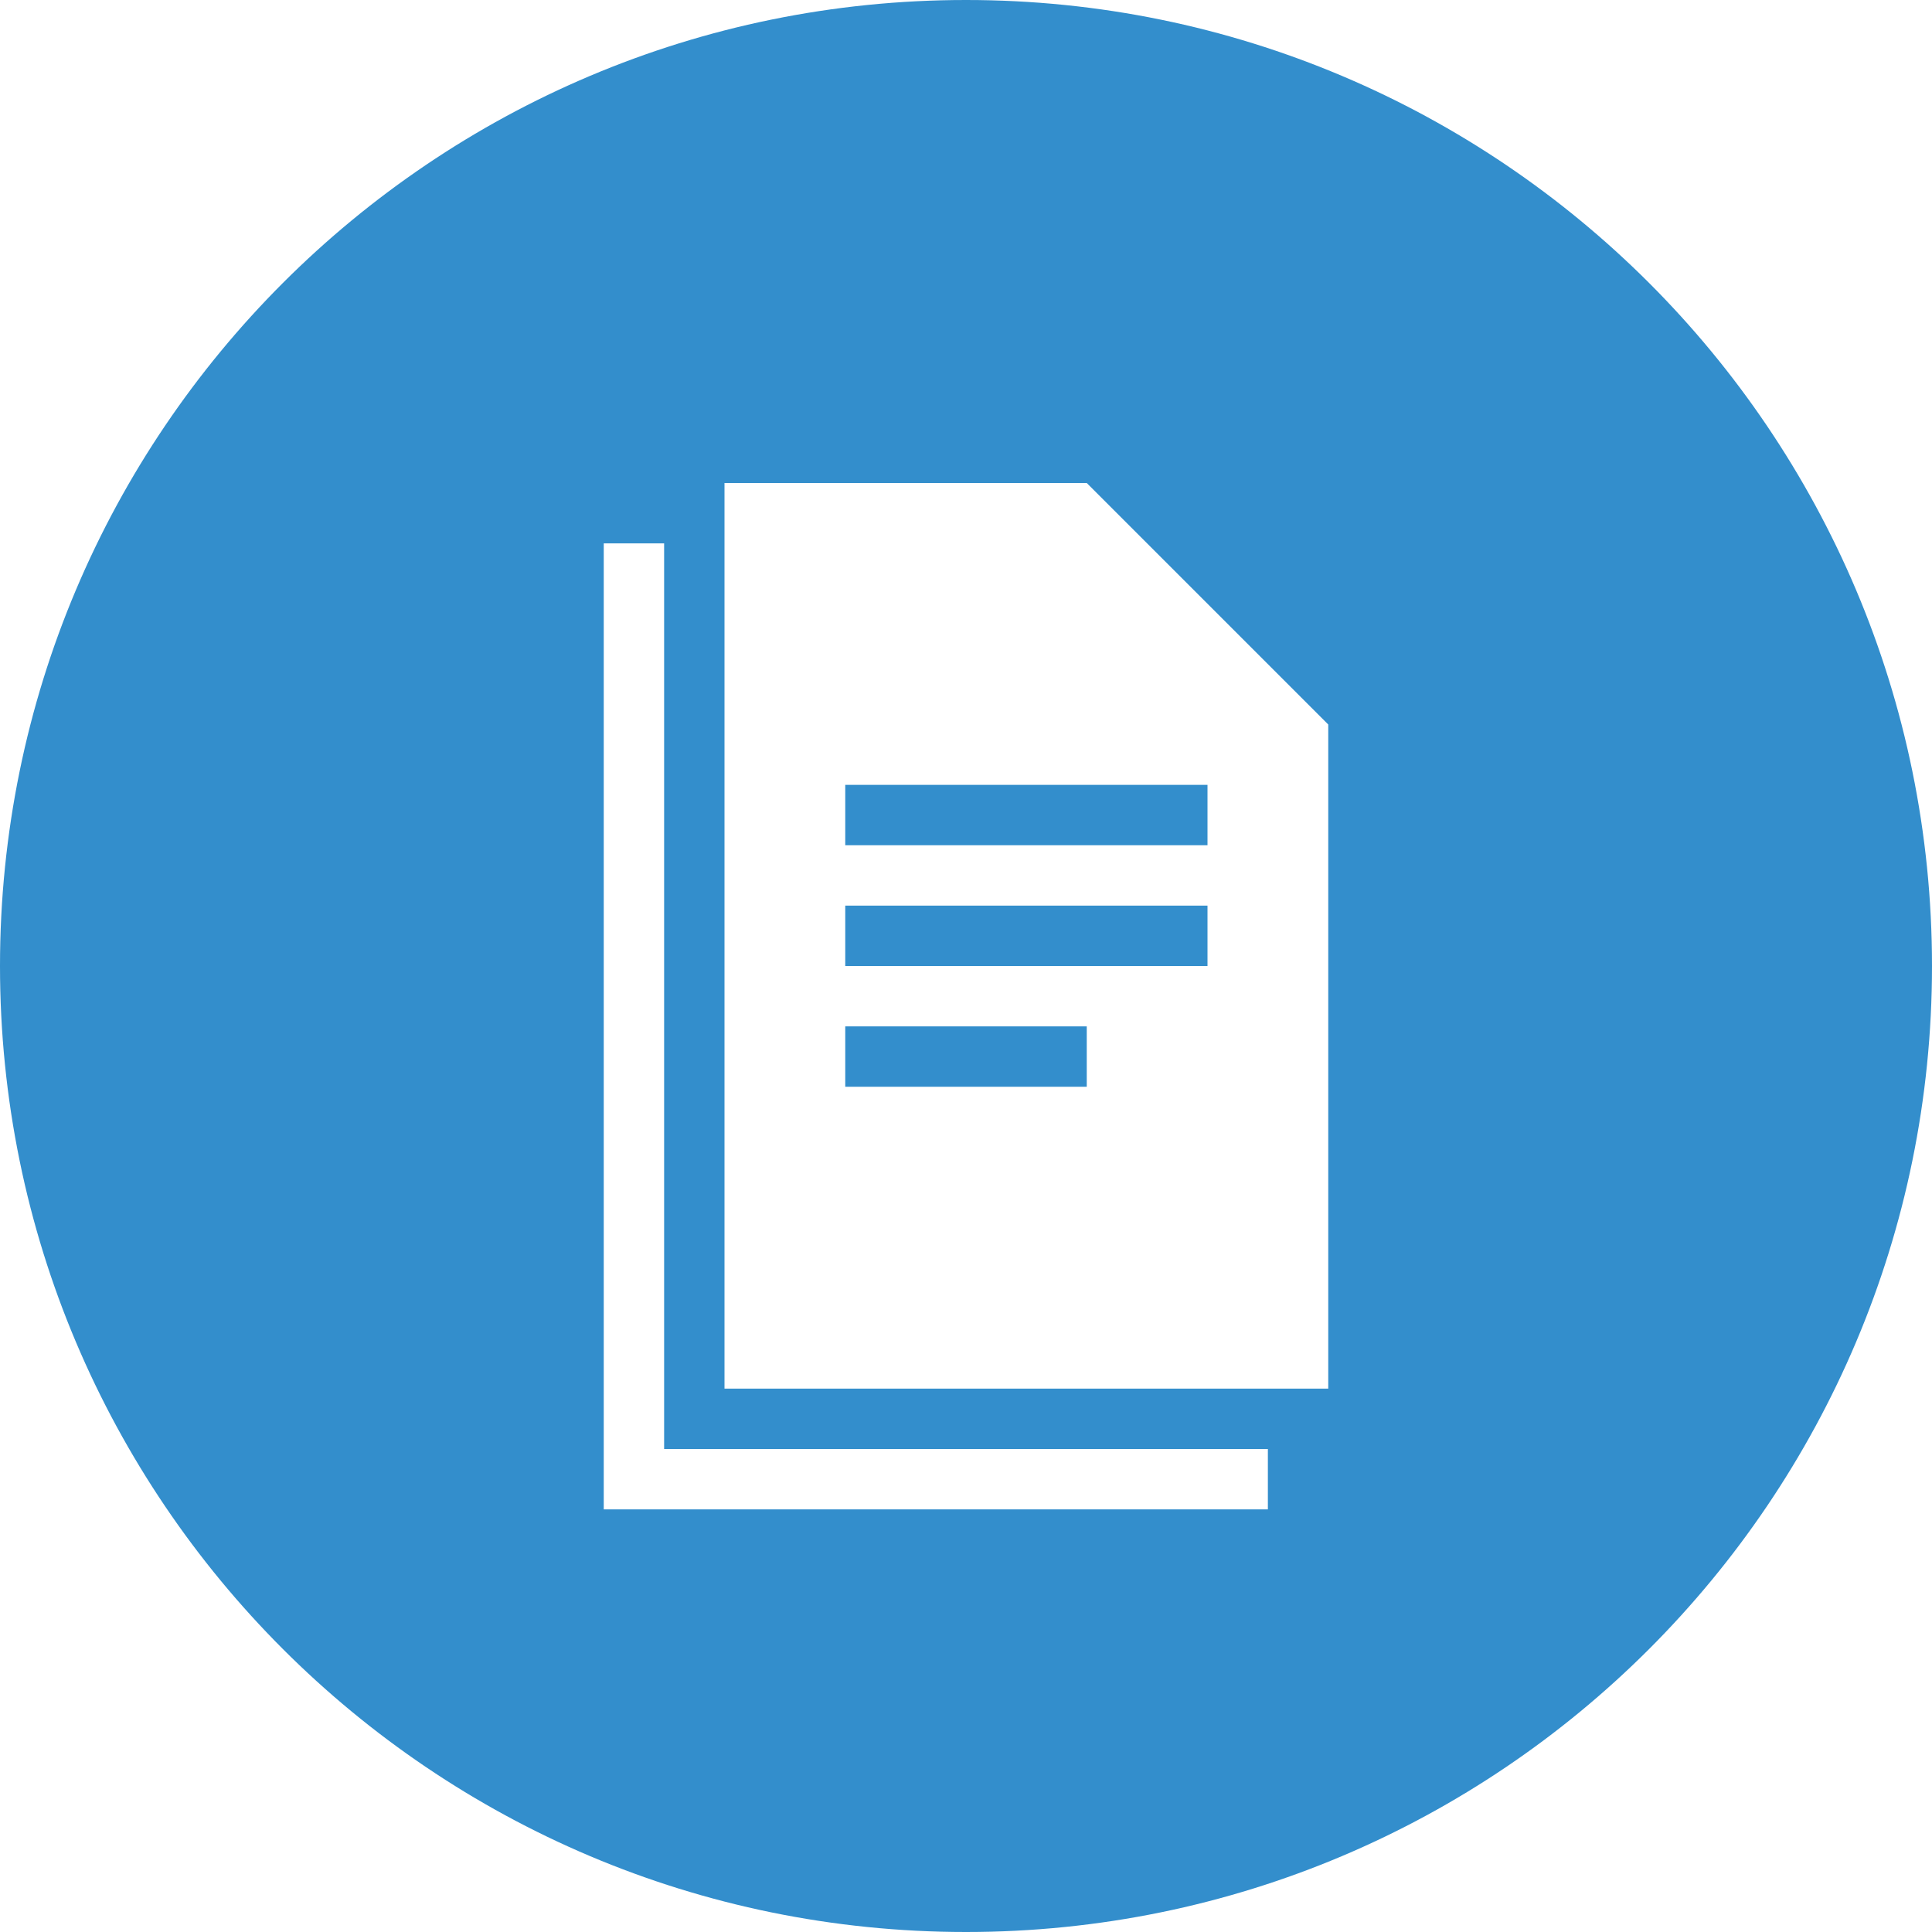
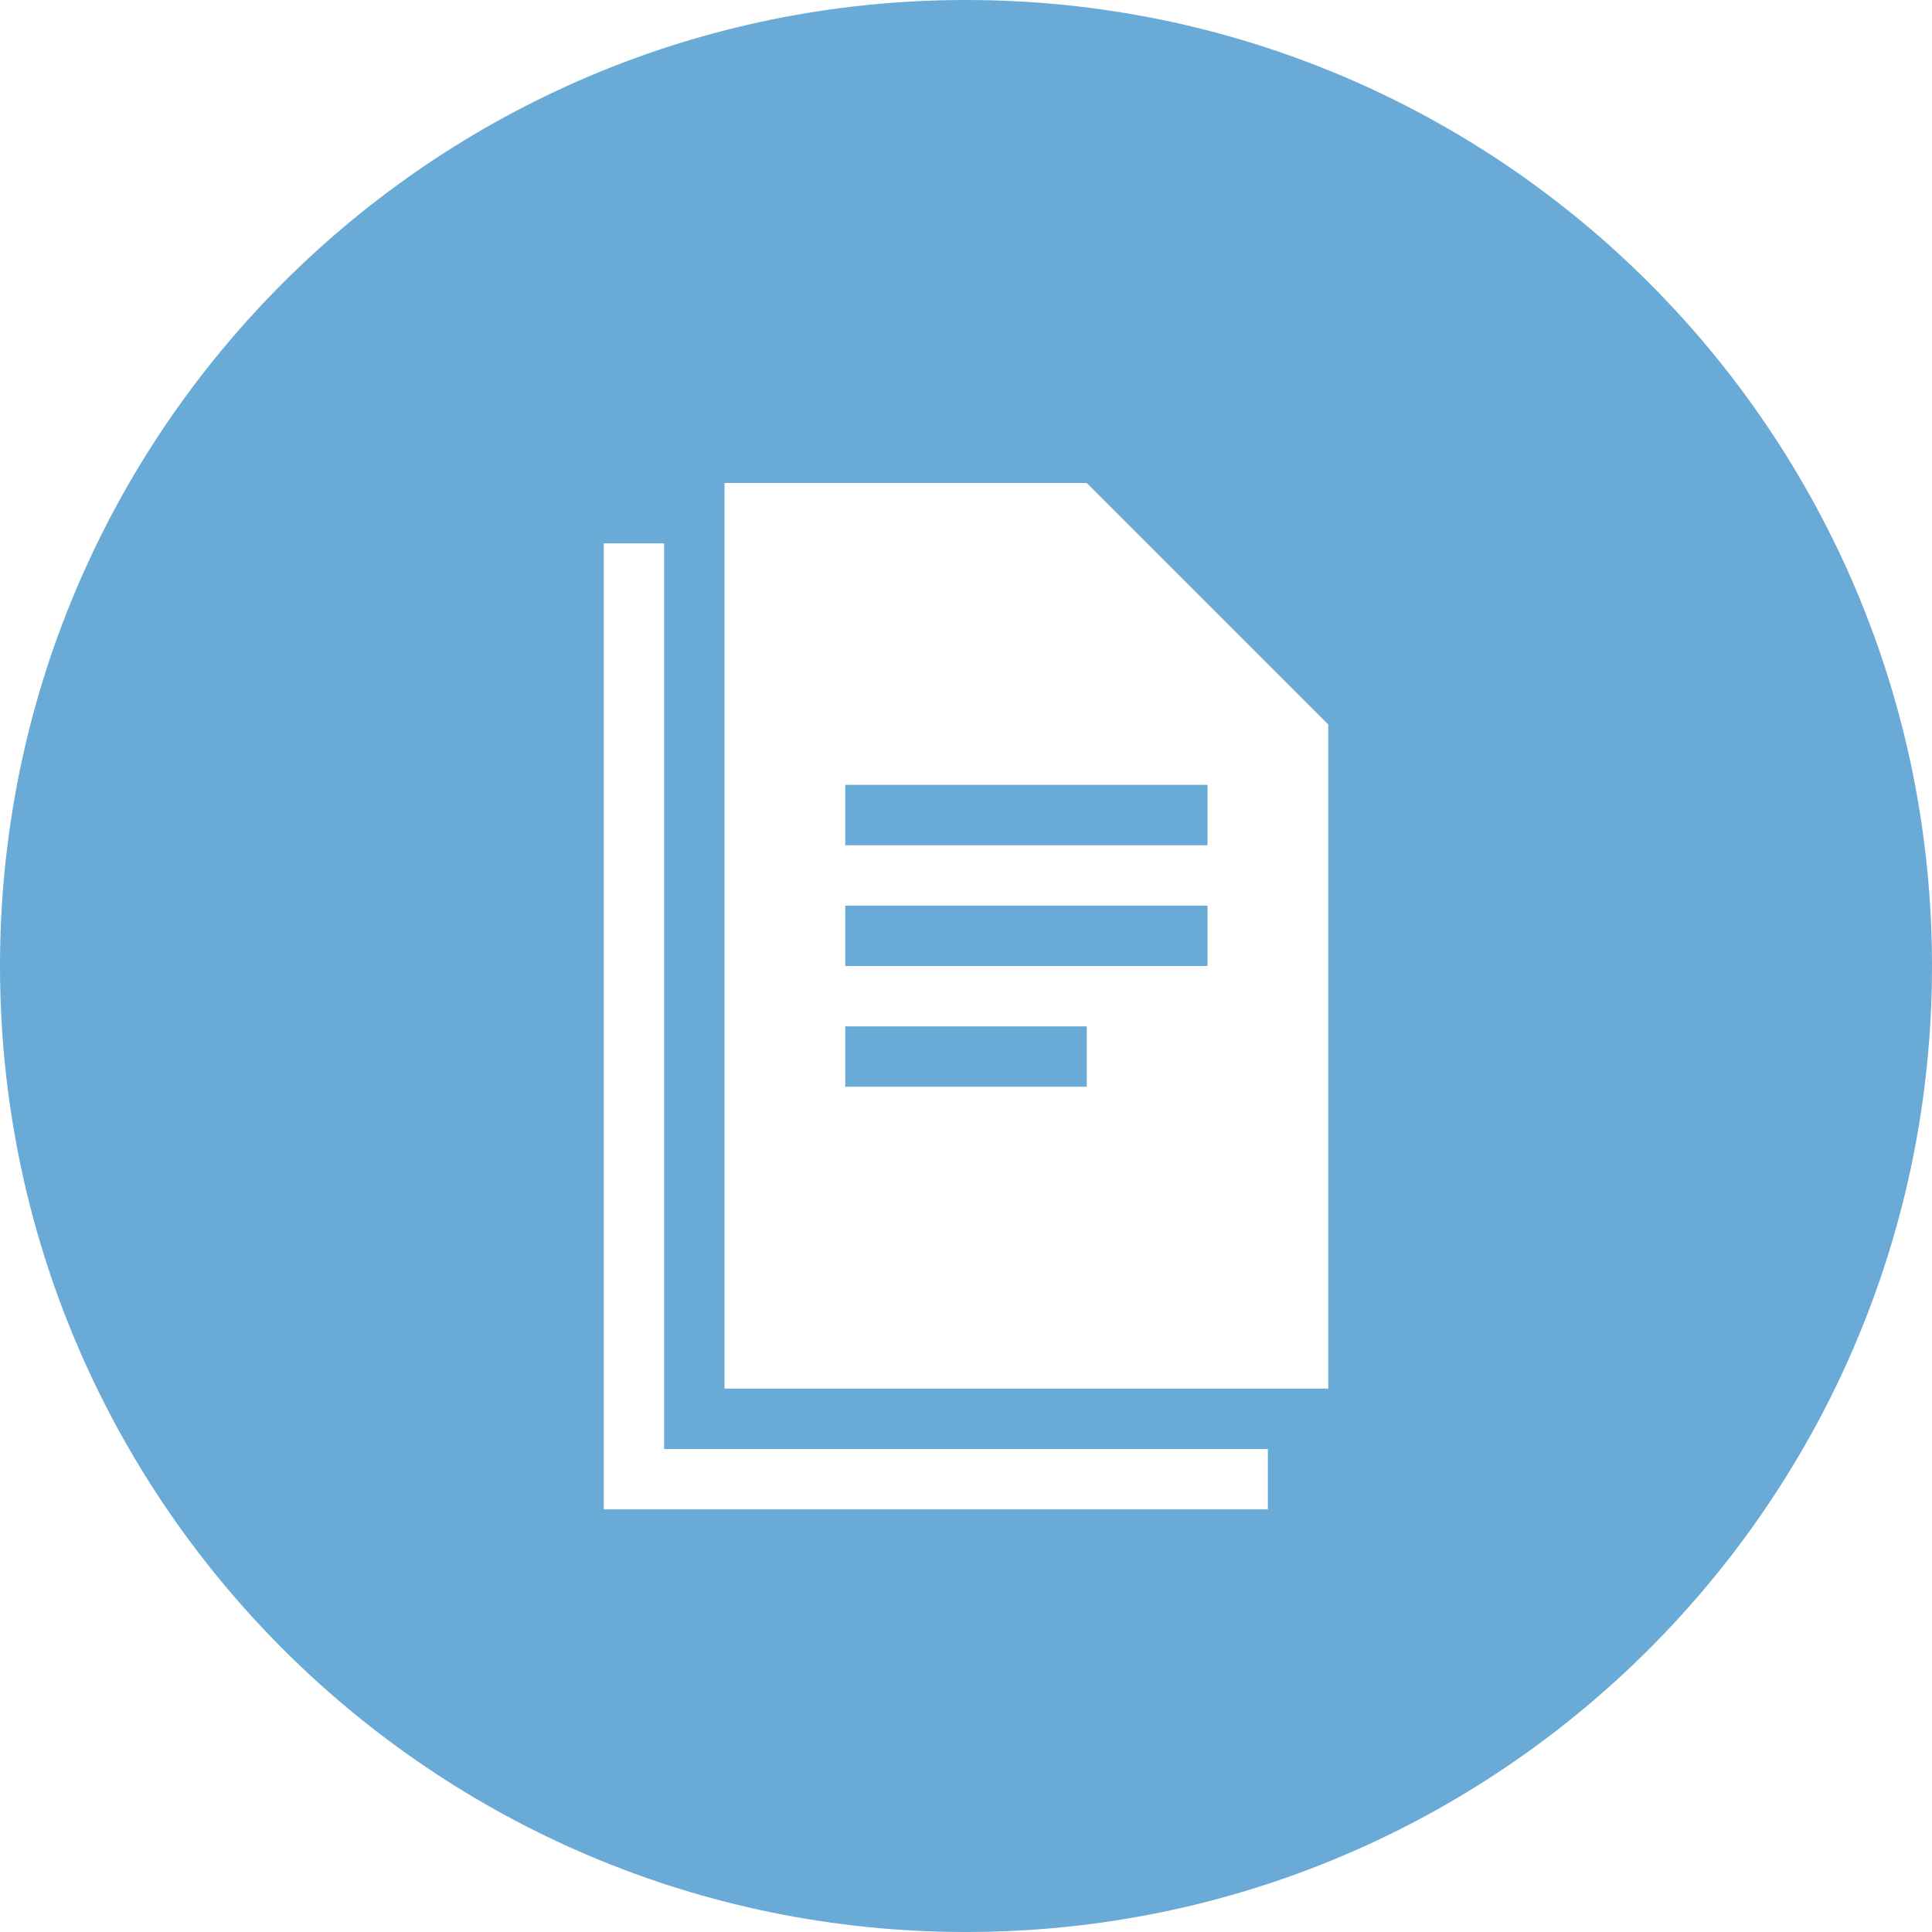
<svg xmlns="http://www.w3.org/2000/svg" width="32" height="32" fill="none" viewBox="0 0 32 32">
-   <path fill="#338ECC" fill-rule="evenodd" d="M16 32c8.837 0 16-7.163 16-16S24.837 0 16 0 0 7.163 0 16s7.163 16 16 16zm-4-9h10V12l-4-4h-6v15zM10 9h1v15h10v1H10V9zm4 4h6v1h-6v-1zm6 2h-6v1h6v-1zm-6 2h4v1h-4v-1z" clip-rule="evenodd" />
+   <path fill="#69AAD7" fill-rule="evenodd" d="M16 32c8.837 0 16-7.163 16-16S24.837 0 16 0 0 7.163 0 16s7.163 16 16 16zm-4-9h10V12l-4-4h-6v15zM10 9h1v15h10v1H10V9zm4 4h6v1h-6v-1zm6 2h-6v1h6v-1zm-6 2h4v1h-4v-1z" clip-rule="evenodd" />
</svg>
